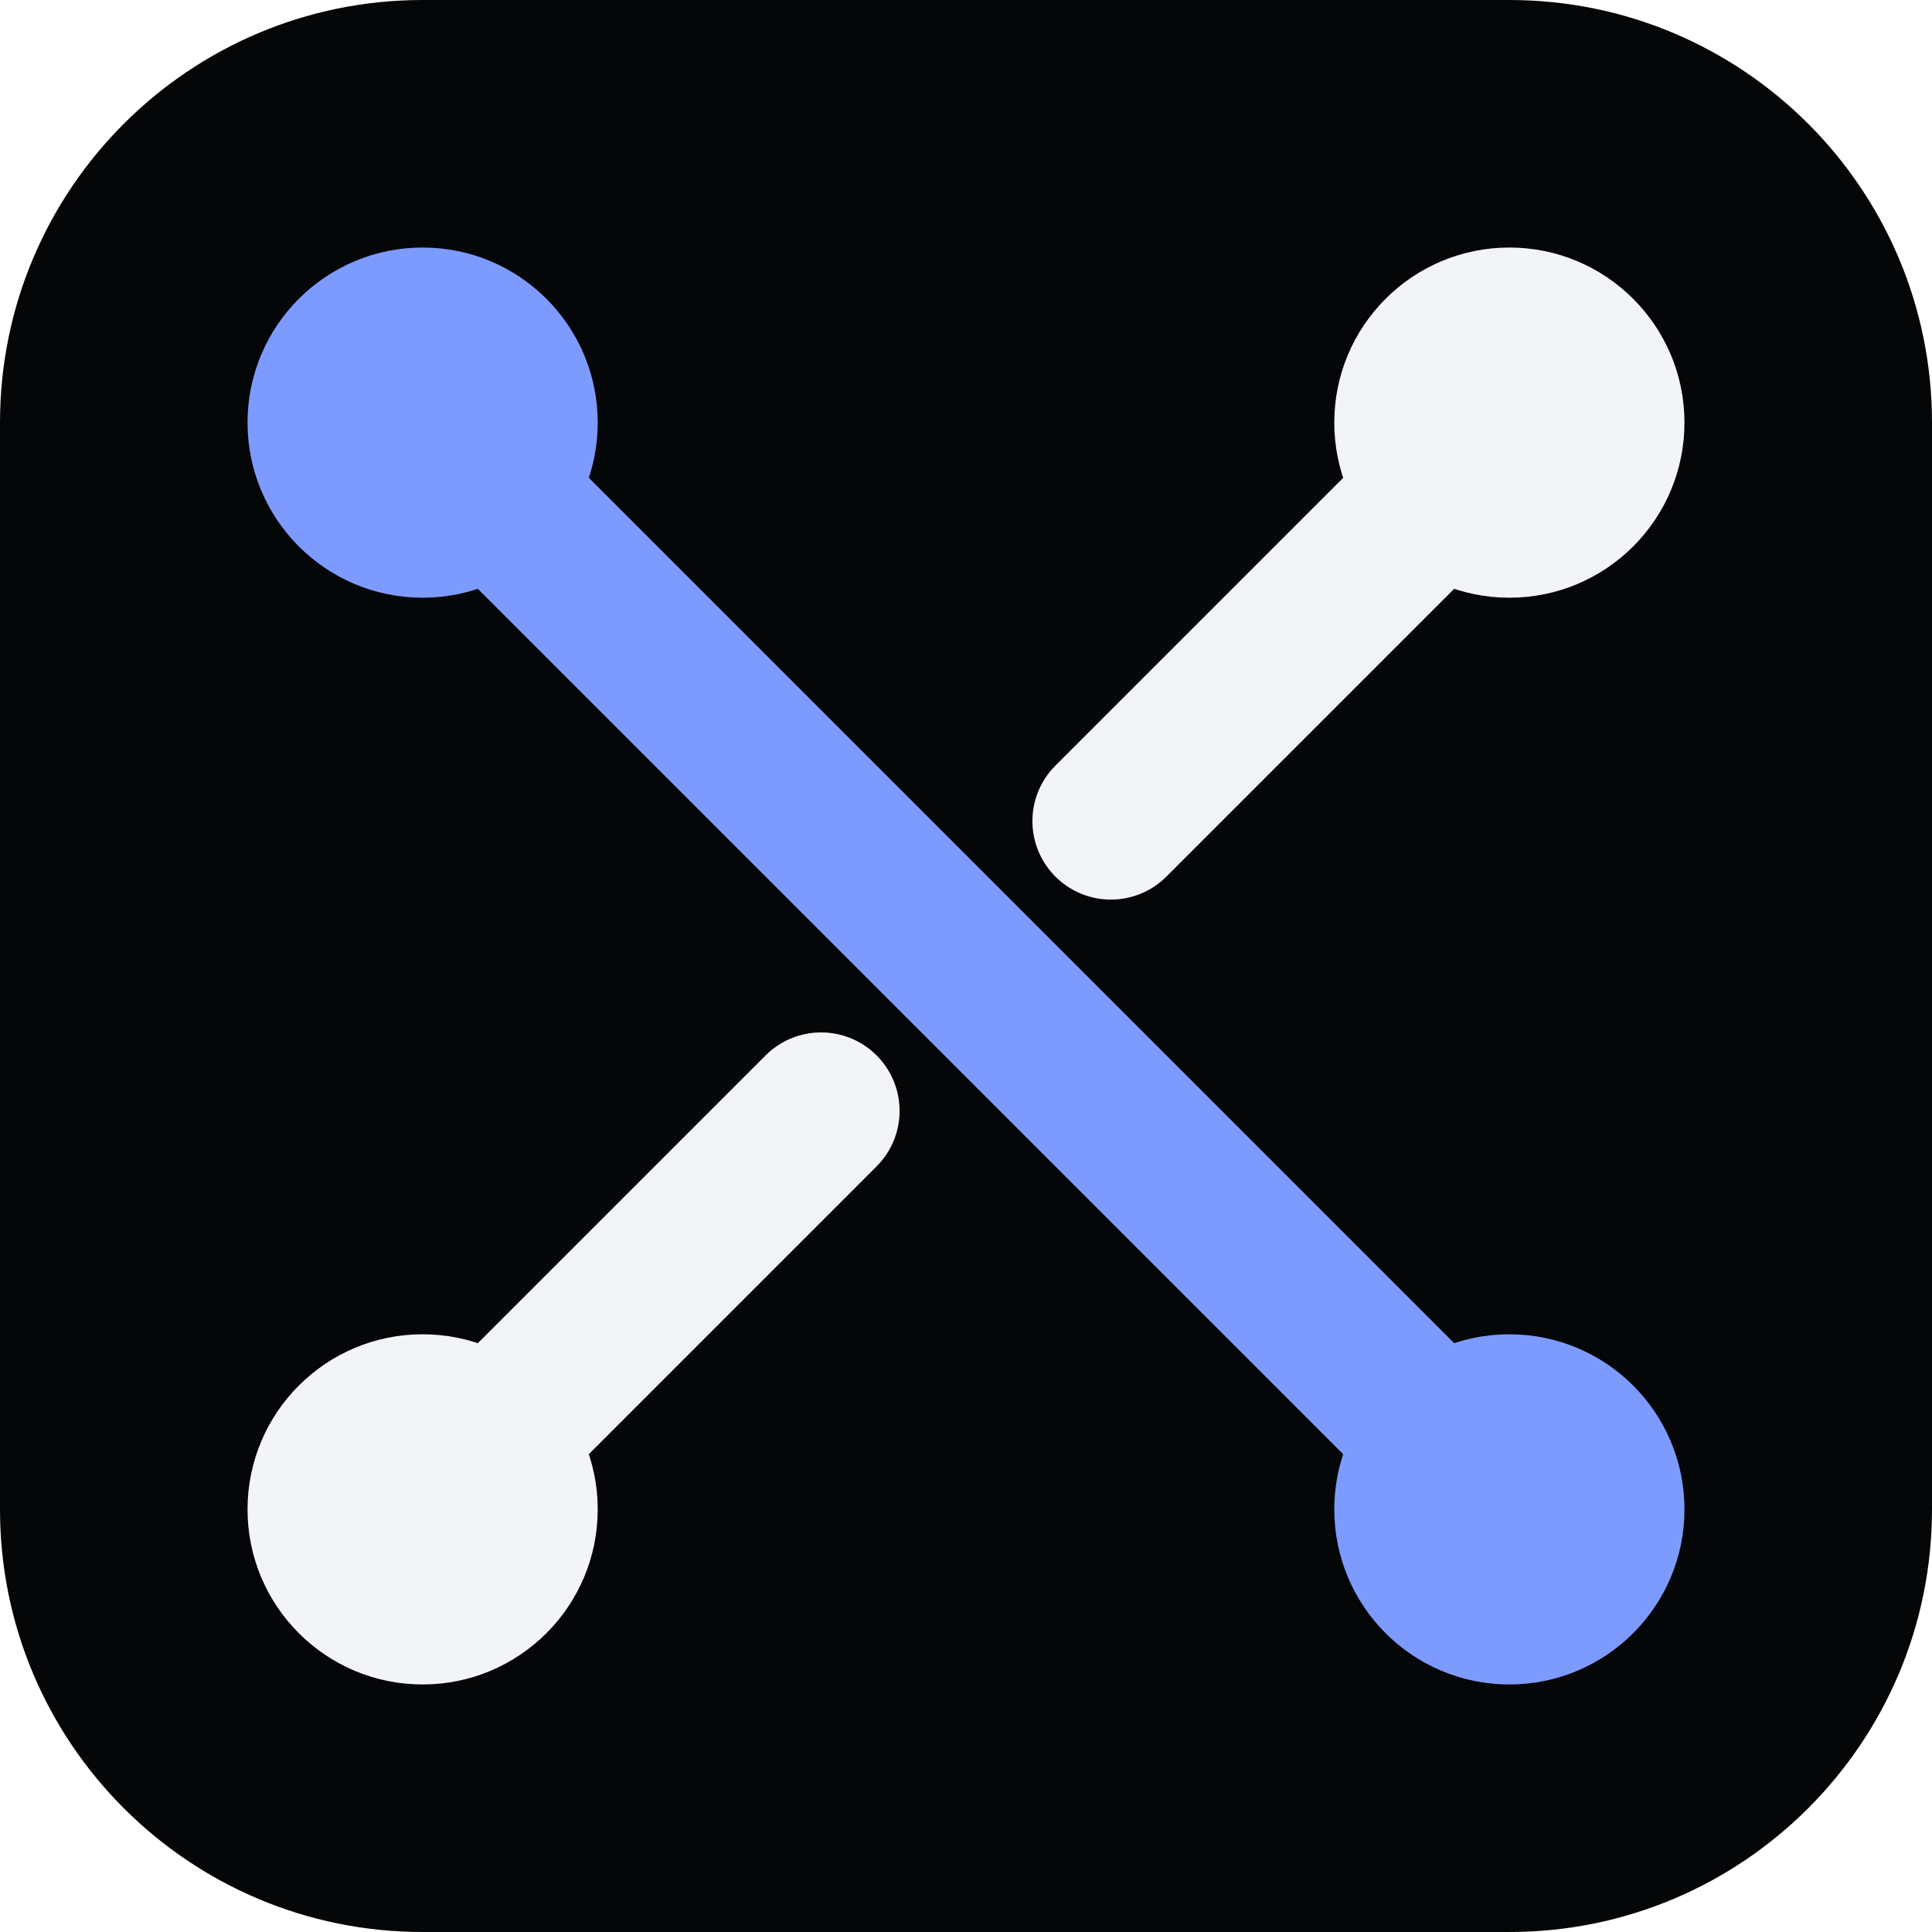
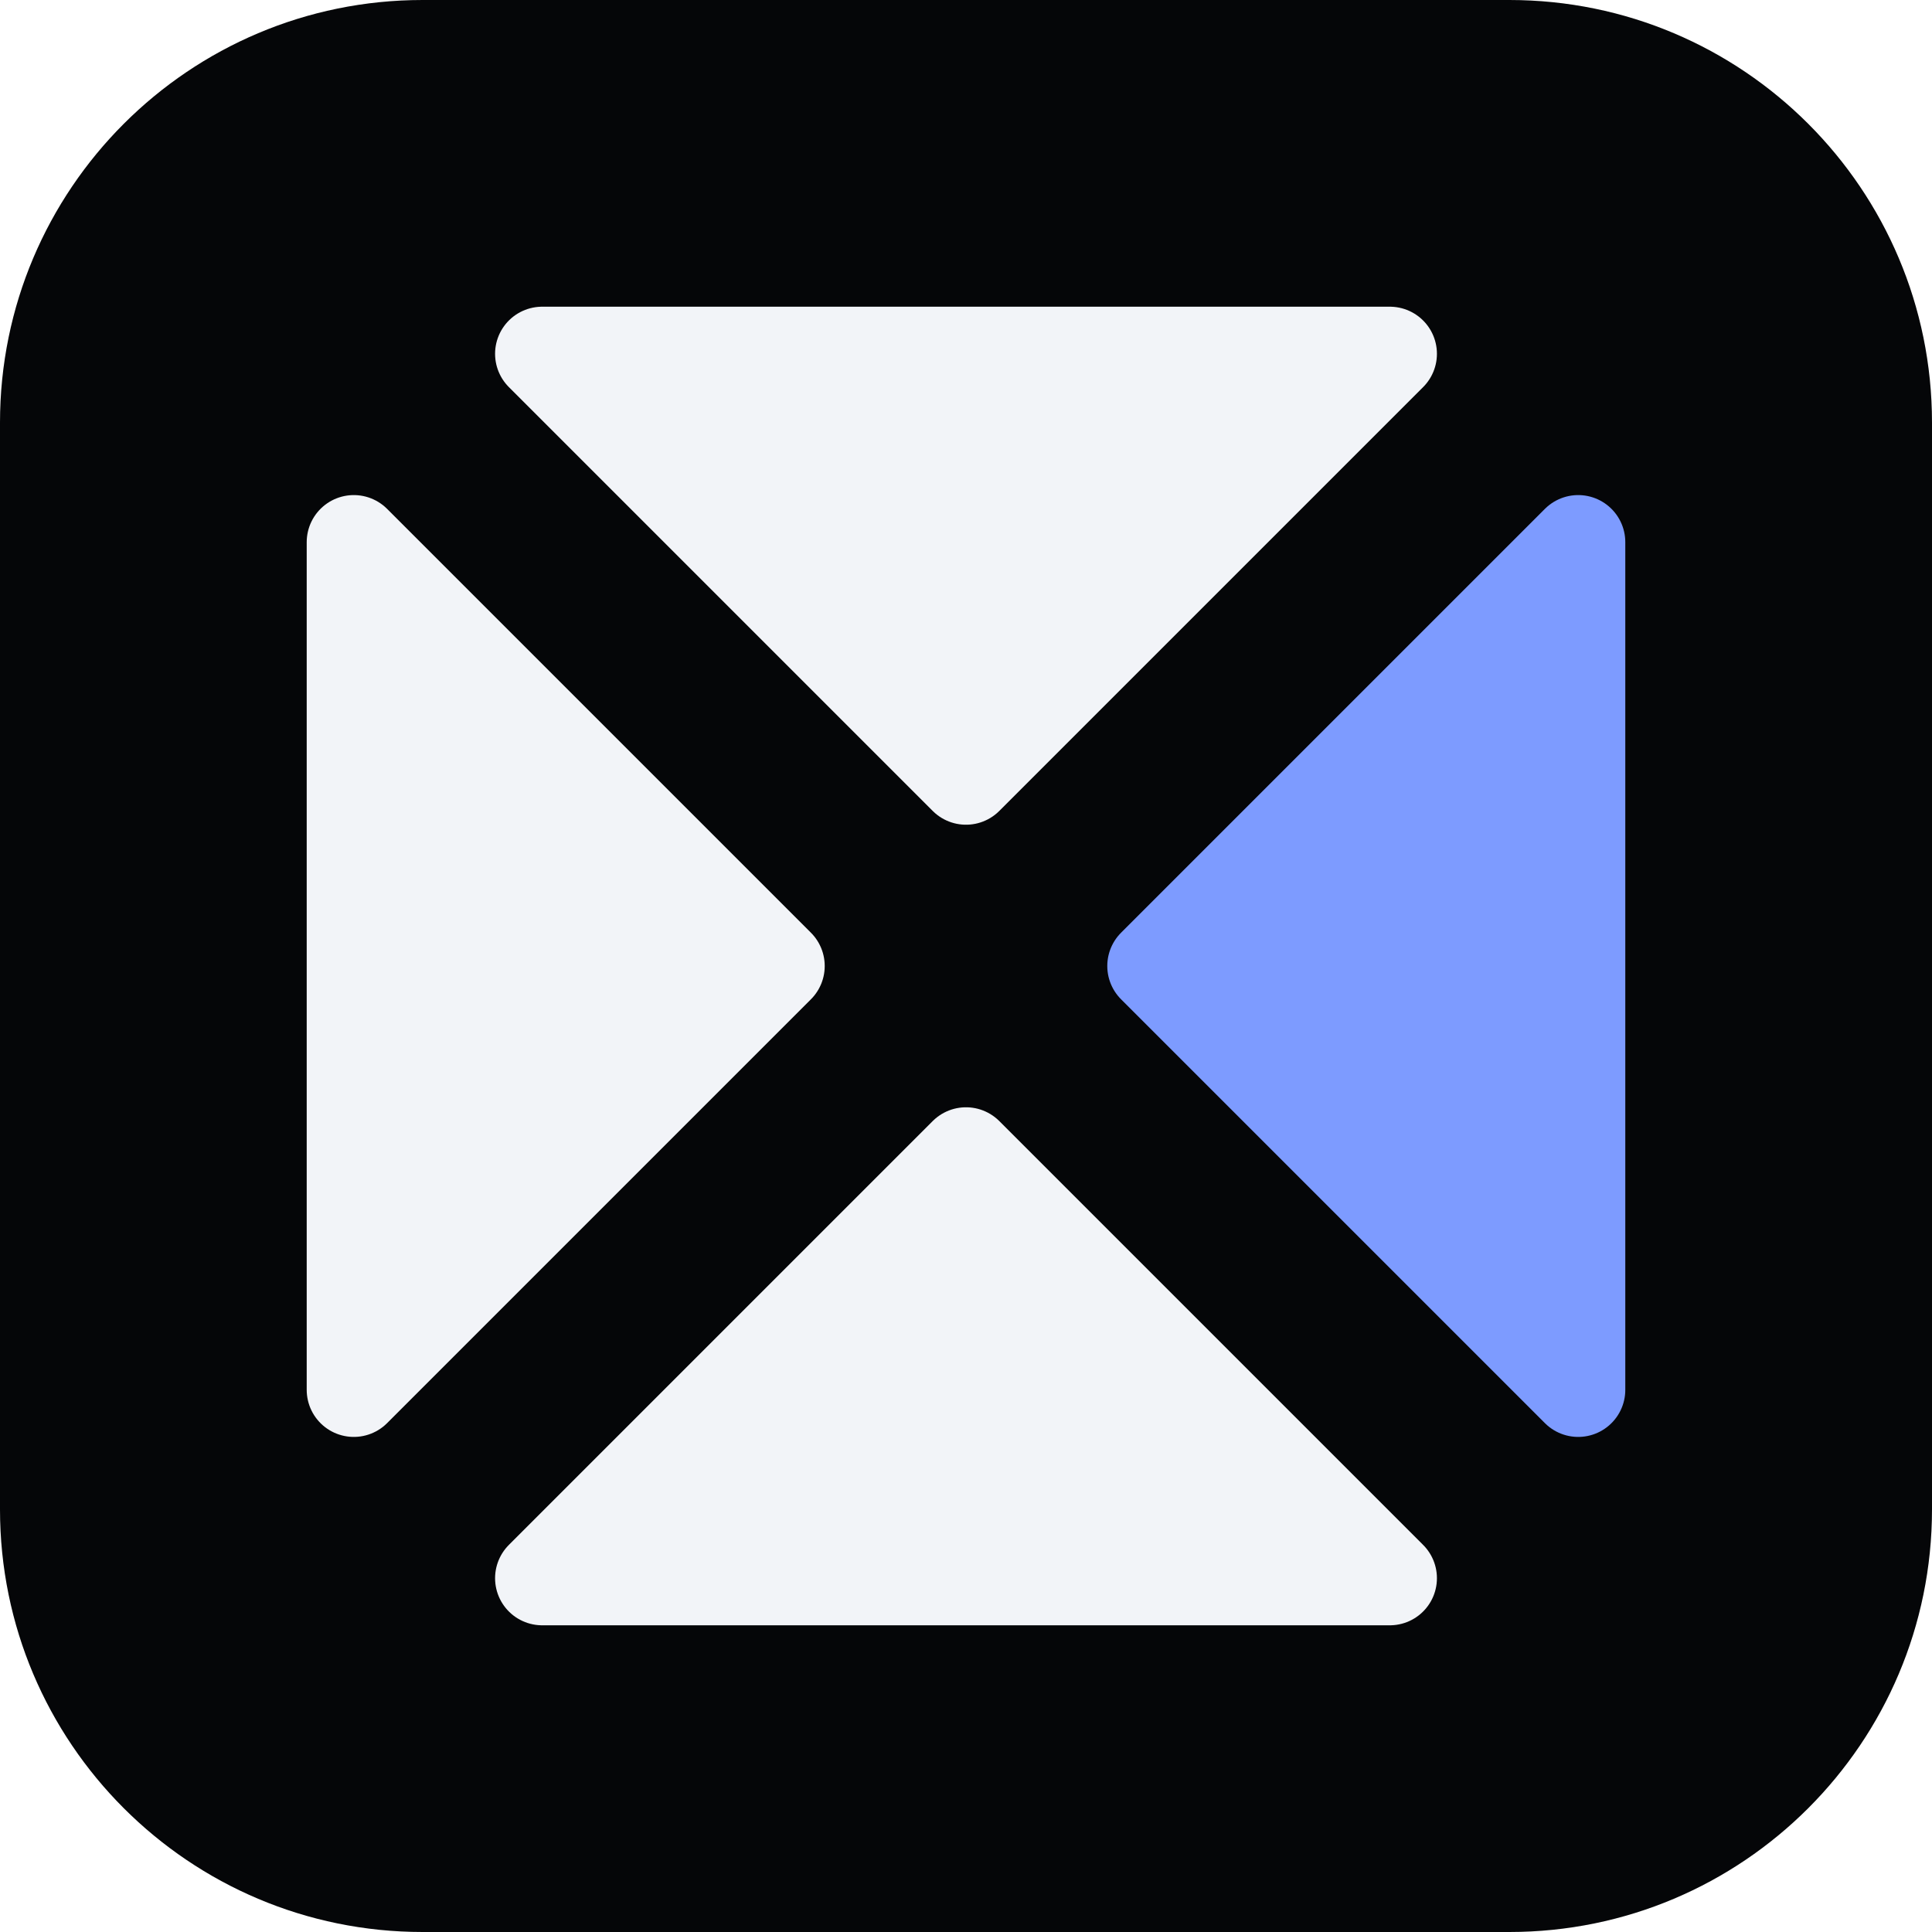
- <svg xmlns="http://www.w3.org/2000/svg" viewBox="0 0 32 32" fill="none">
+ <svg xmlns="http://www.w3.org/2000/svg" viewBox="0 0 32 32" fill="none" stroke-width="2" stroke-linejoin="round">
  <rect width="32" height="32" rx="7" fill="#050608" />
-   <path d="M25 7 L18.4 13.6 M13.6 18.4 L7 25" stroke="#F2F4F8" stroke-width="2.6" stroke-linecap="round" />
-   <path d="M7 7 L25 25" stroke="#7D9BFF" stroke-width="2.6" stroke-linecap="round" />
-   <circle cx="7" cy="7" r="2.9" fill="#7D9BFF" />
-   <circle cx="25" cy="25" r="2.9" fill="#7D9BFF" />
-   <circle cx="25" cy="7" r="2.9" fill="#F2F4F8" />
-   <circle cx="7" cy="25" r="2.9" fill="#F2F4F8" />
+   <g transform="translate(16 16) scale(.78) translate(-16 -16)">
+     <path d="M7 3h18l-9 9z" fill="#F2F4F8" stroke="#F2F4F8" />
+     <path d="M7 29h18l-9-9z" fill="#F2F4F8" stroke="#F2F4F8" />
+     <path d="M3 7v18l9-9z" fill="#F2F4F8" stroke="#F2F4F8" />
+     <path d="M29 7v18l-9-9z" fill="#7D9BFF" stroke="#7D9BFF" />
+   </g>
</svg>
